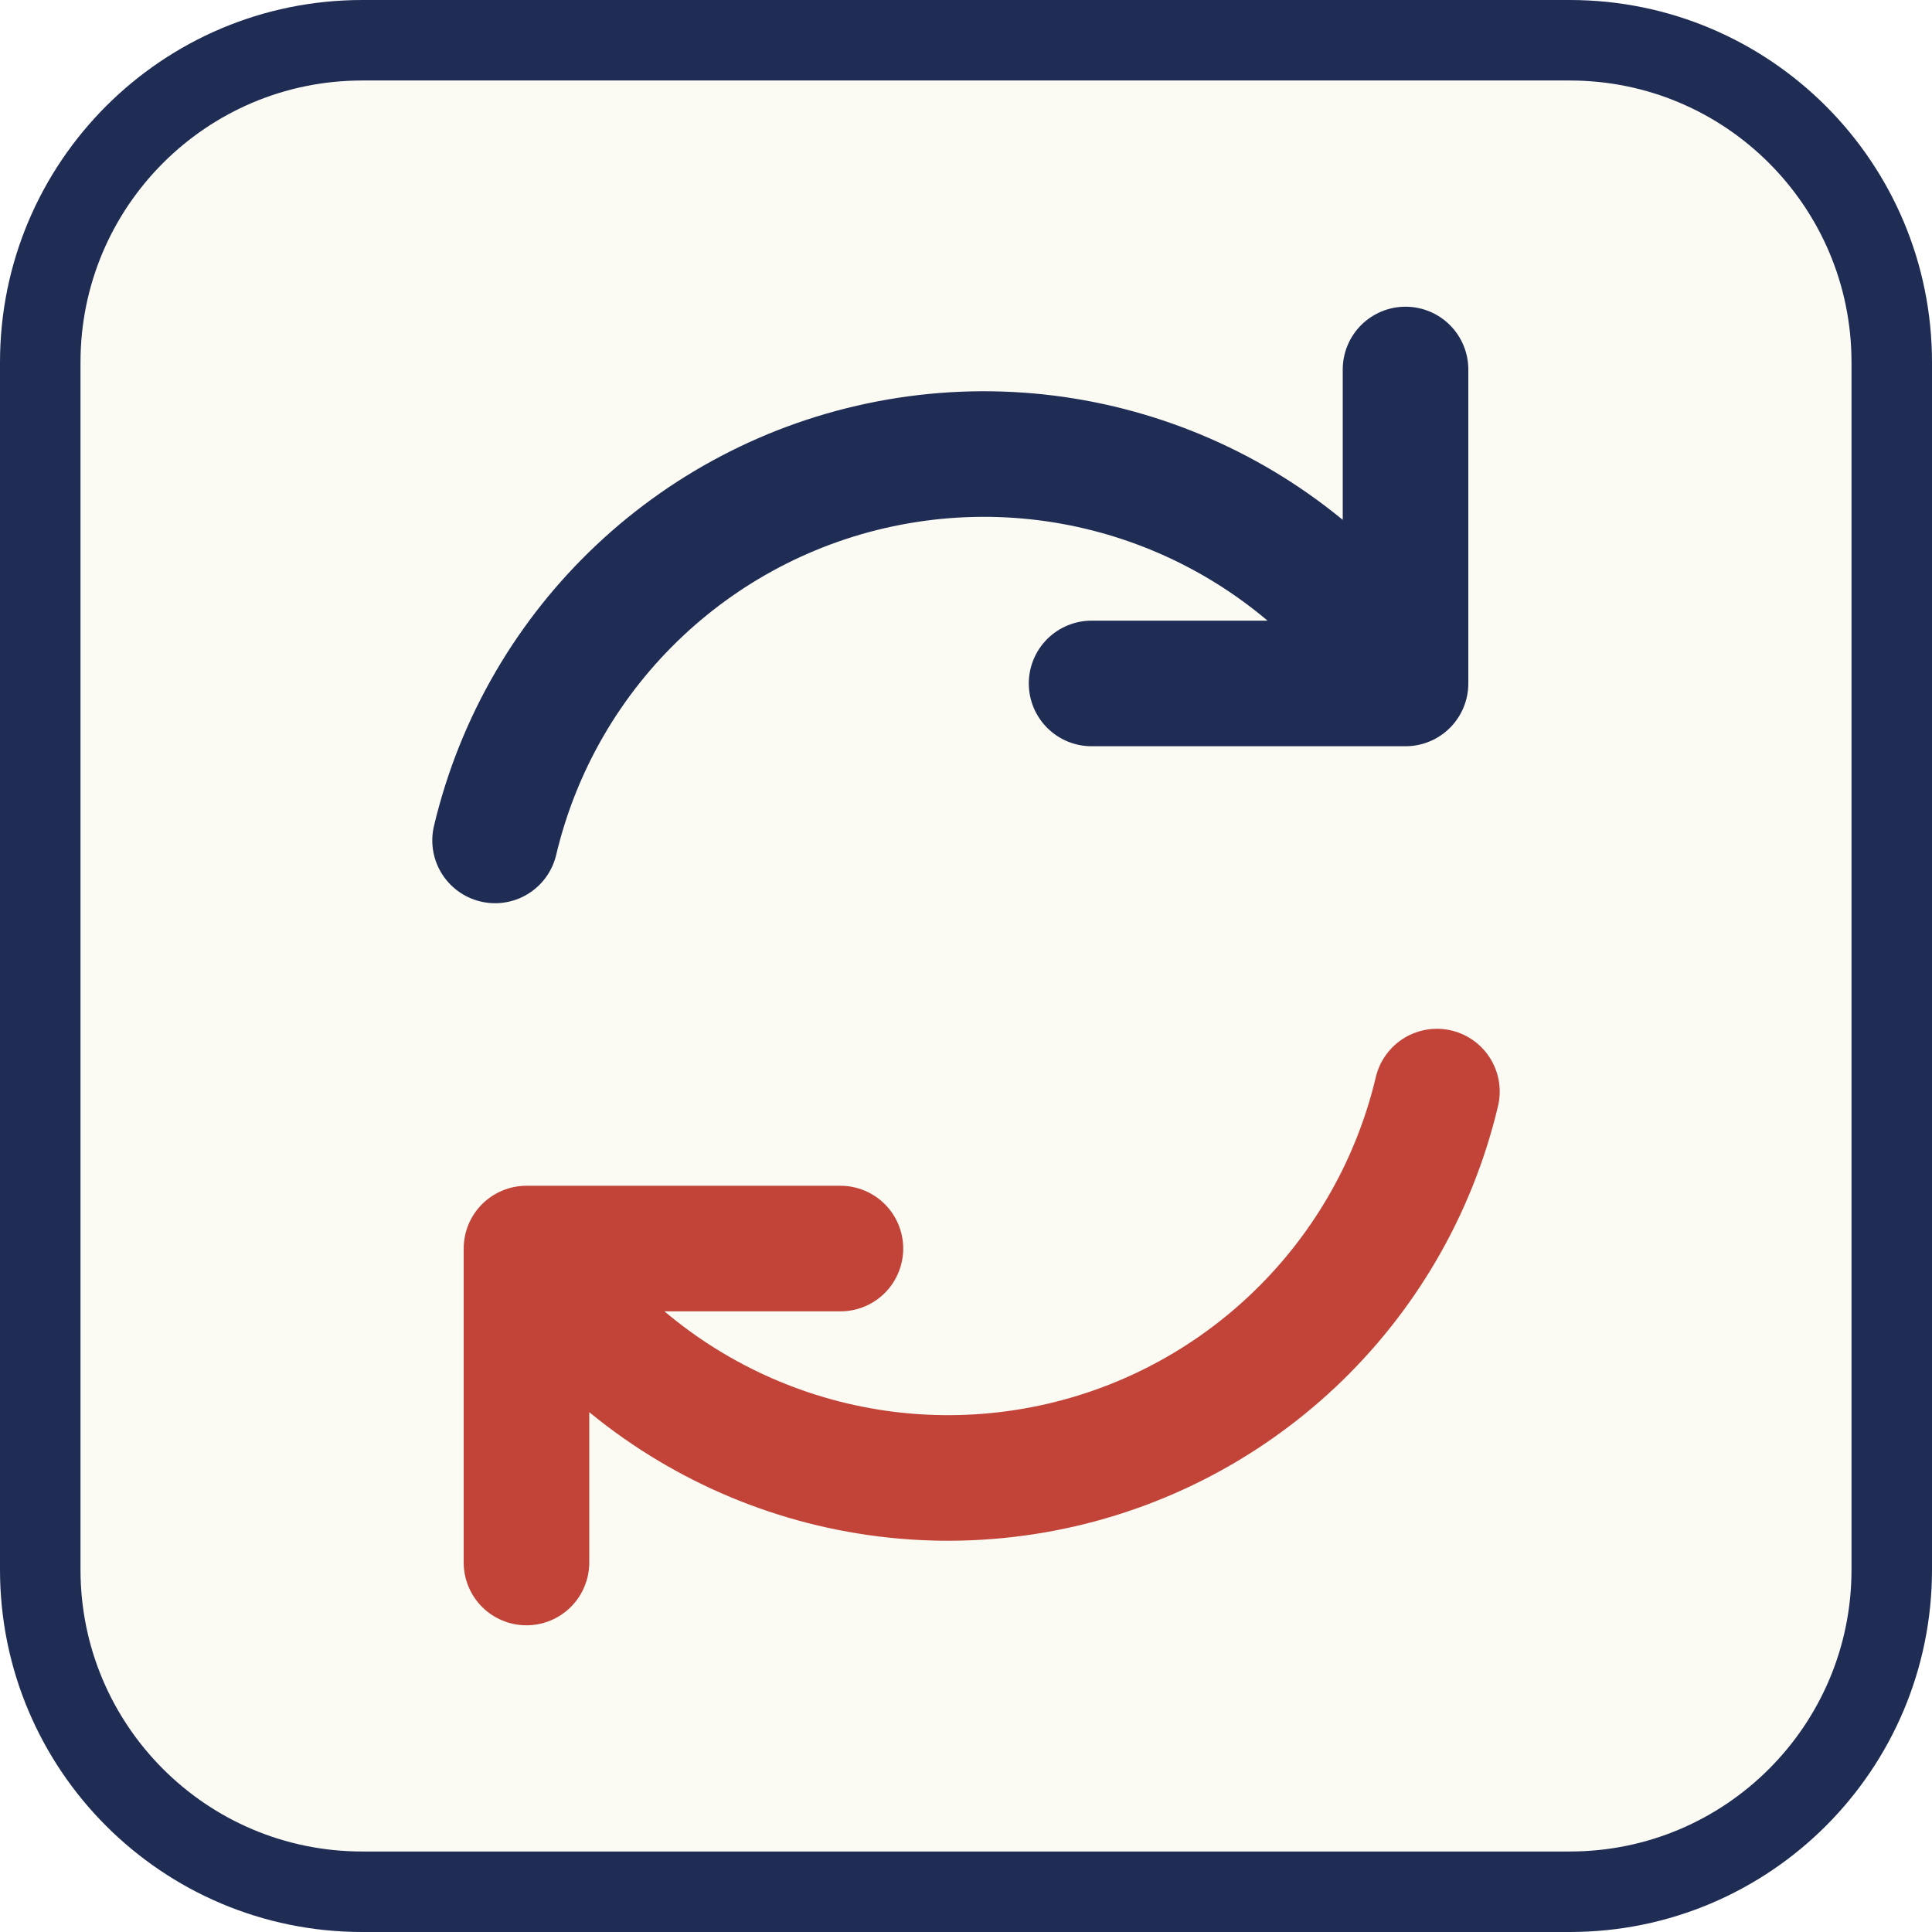
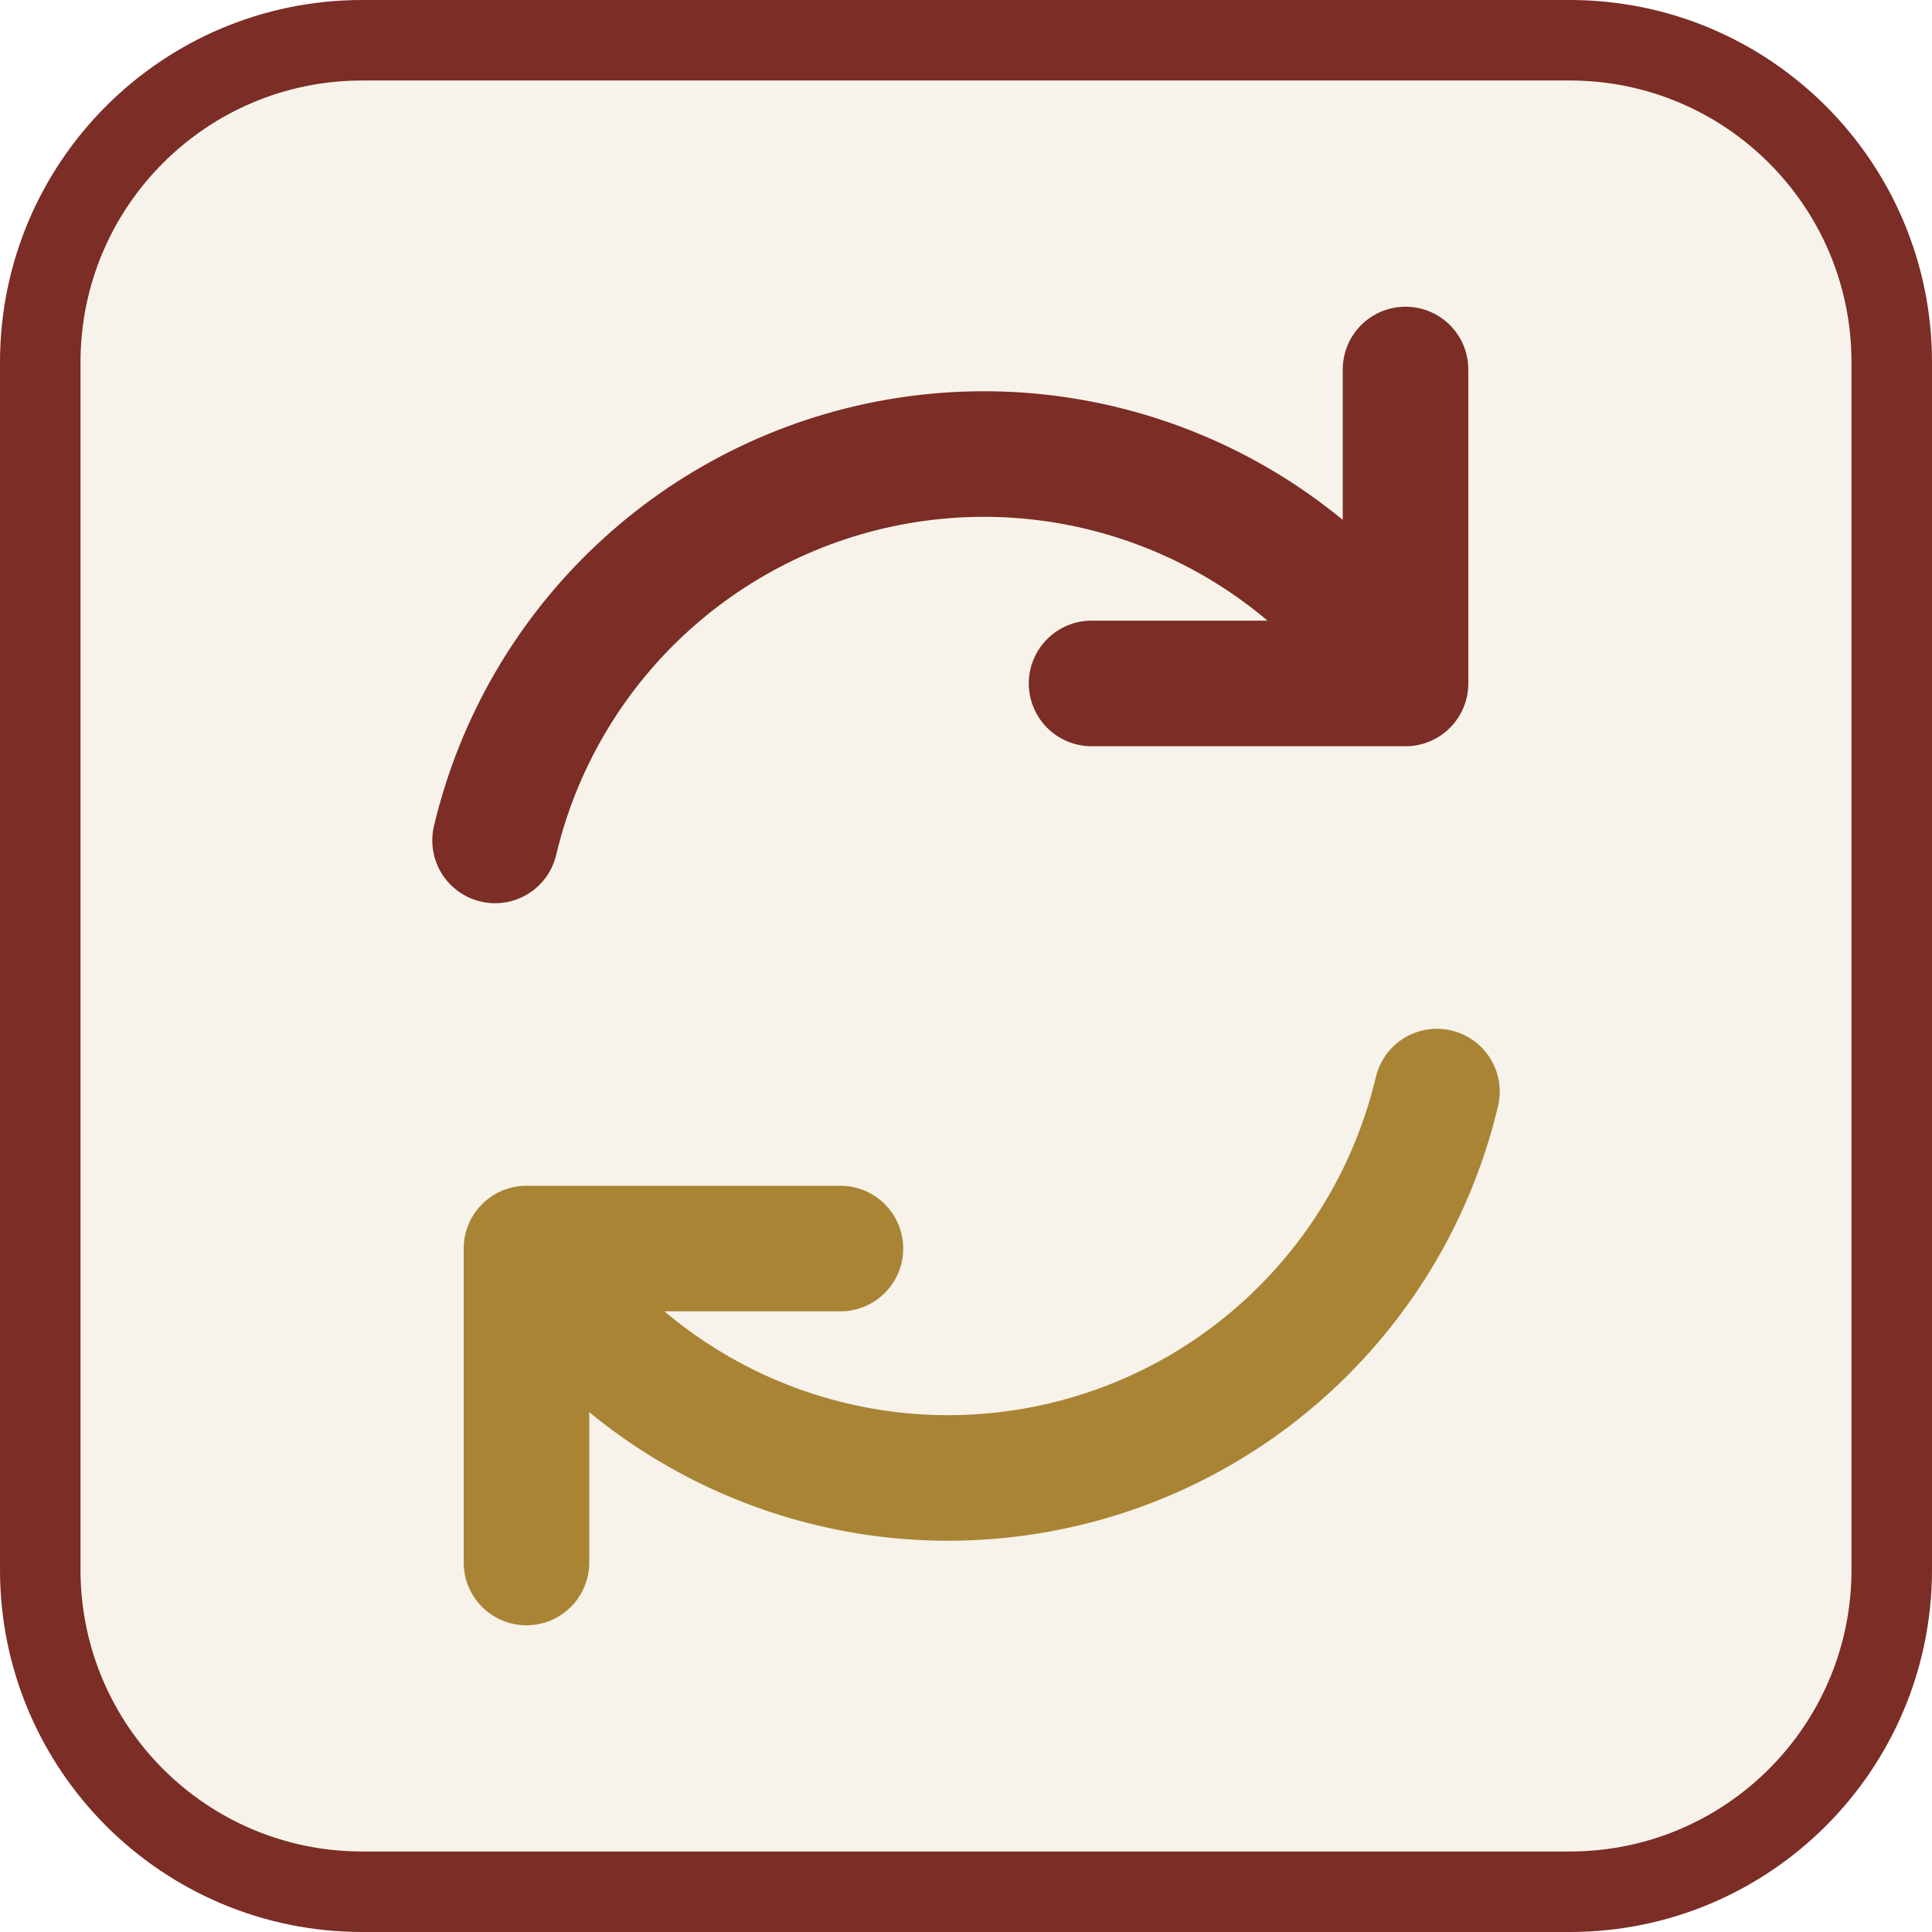
<svg xmlns="http://www.w3.org/2000/svg" width="24" height="24" viewBox="0 0 24 24">
-   <rect x="0.5" y="0.5" width="23" height="23" rx="4" fill="#FBFAF3" stroke="#1F2D55" stroke-width="1" />
+   <rect x="0.5" y="0.5" width="23" height="23" rx="4" fill="#F7F3EA" stroke="#7B2D26" stroke-width="1" />
  <g transform="translate(12 12) scale(0.78) translate(-12 -12)">
-     <path d="M4.5 10 A8 8 0 0 1 19 7.5 M19 2.5 V7.5 H14" fill="none" stroke="#1F2D55" stroke-width="2" stroke-linecap="round" stroke-linejoin="round" />
-     <path d="M19.5 14 A8 8 0 0 1 5 16.5 M5 21.5 V16.5 H10" fill="none" stroke="#C24438" stroke-width="2" stroke-linecap="round" stroke-linejoin="round" />
+     <path d="M4.5 10 A8 8 0 0 1 19 7.5 M19 2.5 V7.5 H14" fill="none" stroke="#7B2D26" stroke-width="2" stroke-linecap="round" stroke-linejoin="round" />
+     <path d="M19.5 14 A8 8 0 0 1 5 16.5 M5 21.5 V16.5 H10" fill="none" stroke="#A98435" stroke-width="2" stroke-linecap="round" stroke-linejoin="round" />
  </g>
</svg>
